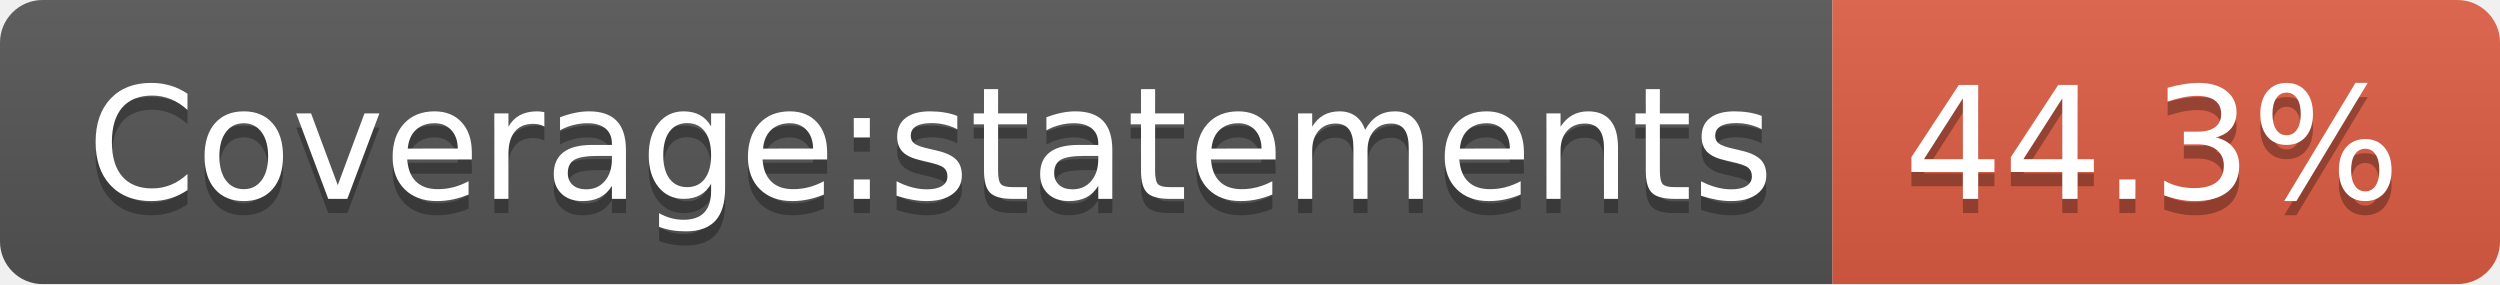
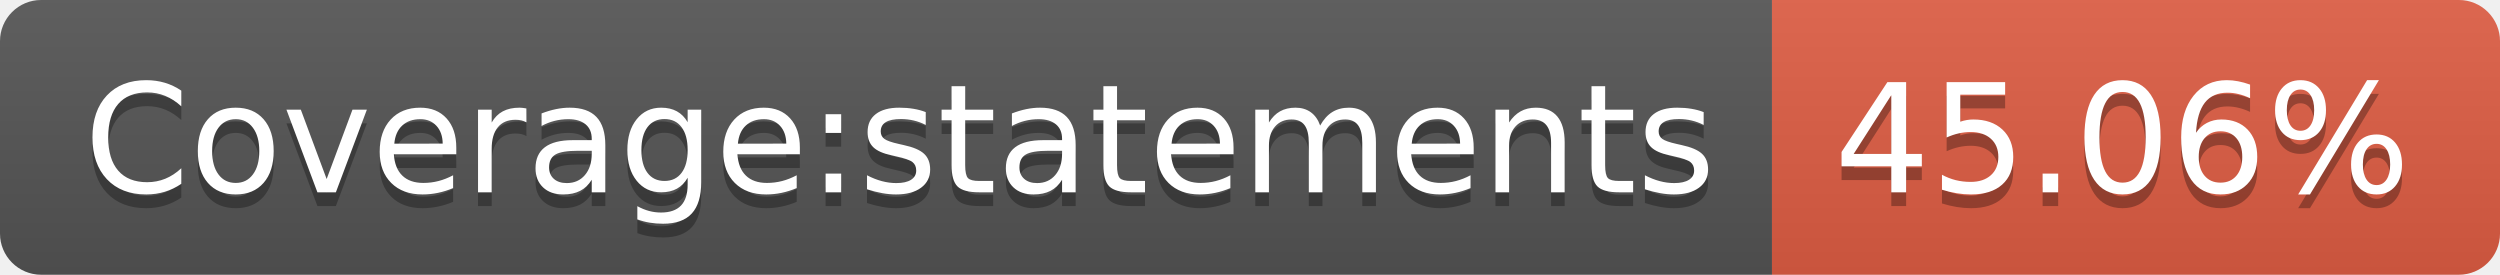
- <svg xmlns="http://www.w3.org/2000/svg" width="176" height="20">
+ <svg xmlns="http://www.w3.org/2000/svg" width="182" height="20">
  <linearGradient id="s" x2="0" y2="100%">
    <stop offset="0" stop-color="#bbb" stop-opacity=".1" />
    <stop offset="1" stop-opacity=".1" />
  </linearGradient>
  <clipPath id="r">
-     <rect width="176" height="20" rx="3" fill="#fff" />
+     <rect width="182" height="20" rx="3" fill="#fff" />
  </clipPath>
  <g clip-path="url(#r)">
    <rect width="129" height="20" fill="#555" />
-     <rect x="129" width="47" height="20" fill="#e05d44" />
-     <rect width="176" height="20" fill="url(#s)" />
+     <rect x="129" width="53" height="20" fill="#e05d44" />
+     <rect width="182" height="20" fill="url(#s)" />
  </g>
  <g fill="#fff" text-anchor="middle" font-family="Verdana,Geneva,DejaVu Sans,sans-serif" text-rendering="geometricPrecision" font-size="110">
    <text x="655" y="150" fill="#010101" fill-opacity=".3" transform="scale(.1)" textLength="1190">Coverage:statements</text>
    <text x="655" y="140" transform="scale(.1)" textLength="1190">Coverage:statements</text>
-     <text x="1515" y="150" fill="#010101" fill-opacity=".3" transform="scale(.1)" textLength="370">44.3%</text>
-     <text x="1515" y="140" transform="scale(.1)" textLength="370">44.3%</text>
+     <text x="1545" y="150" fill="#010101" fill-opacity=".3" transform="scale(.1)" textLength="430">45.06%</text>
+     <text x="1545" y="140" transform="scale(.1)" textLength="430">45.06%</text>
  </g>
</svg>
